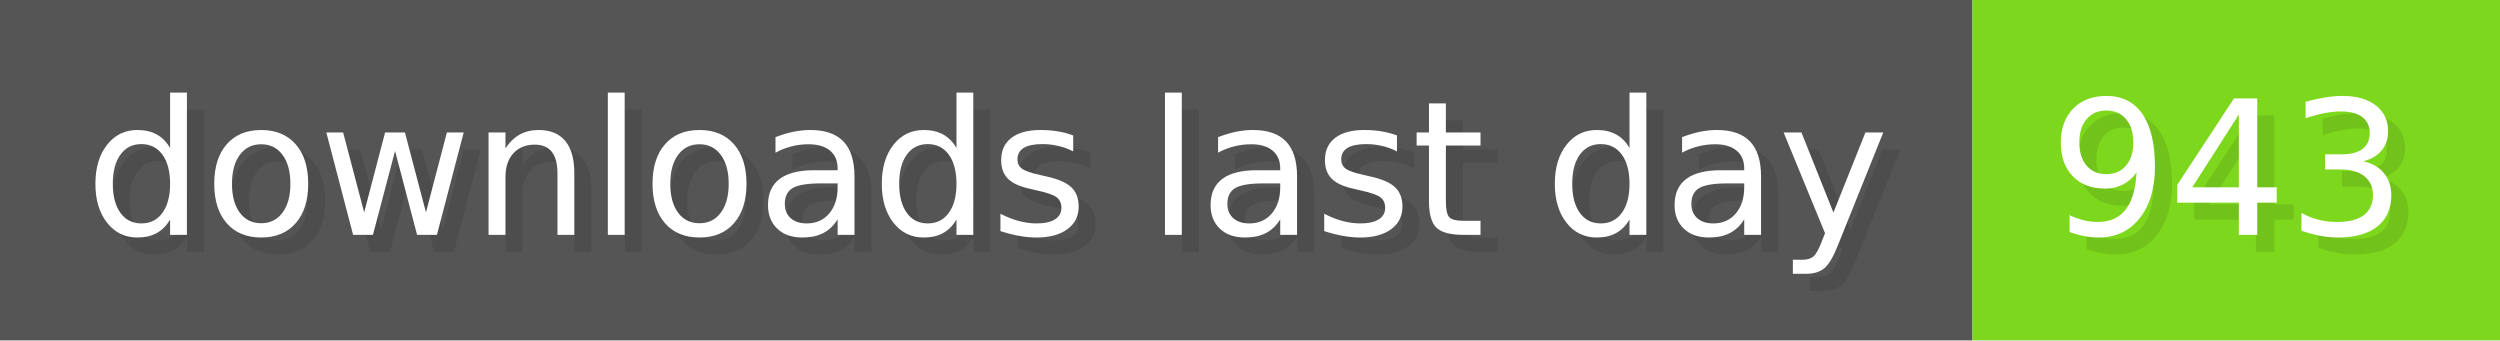
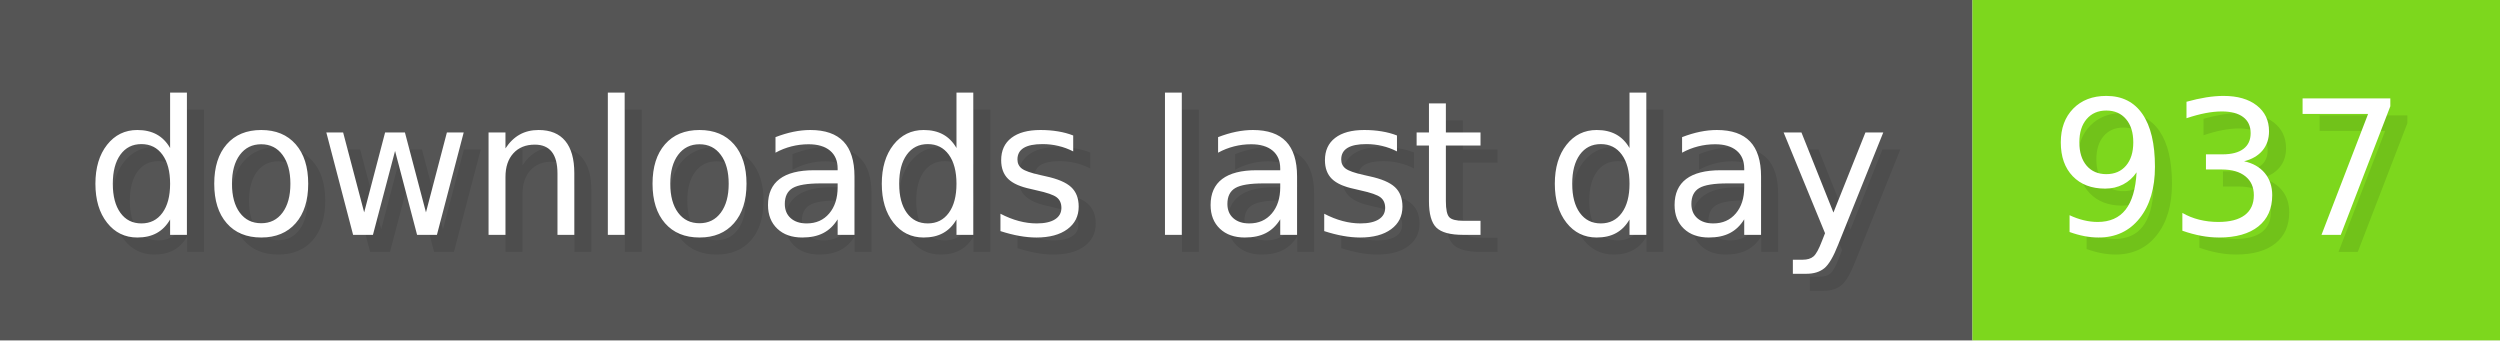
- <svg xmlns="http://www.w3.org/2000/svg" width="146.9" height="20" viewBox="0 0 1469 200" role="img" aria-label="downloads last day: 943">
+ <svg xmlns="http://www.w3.org/2000/svg" width="146.9" height="20" viewBox="0 0 1469 200" role="img" aria-label="downloads last day: 937">
  <g>
    <rect fill="#555" width="1159" height="200" />
    <rect fill="#7DD71D" x="1159" width="310" height="200" />
  </g>
  <g aria-hidden="true" fill="#fff" text-anchor="start" font-family="Verdana,DejaVu Sans,sans-serif" font-size="110">
    <text x="60" y="148" textLength="1059" fill="#000" opacity="0.1">downloads last day</text>
    <text x="50" y="138" textLength="1059">downloads last day</text>
-     <text x="1214" y="148" textLength="210" fill="#000" opacity="0.1">943</text>
-     <text x="1204" y="138" textLength="210">943</text>
+     <text x="1214" y="148" textLength="210" fill="#000" opacity="0.1">937</text>
+     <text x="1204" y="138" textLength="210">937</text>
  </g>
</svg>
